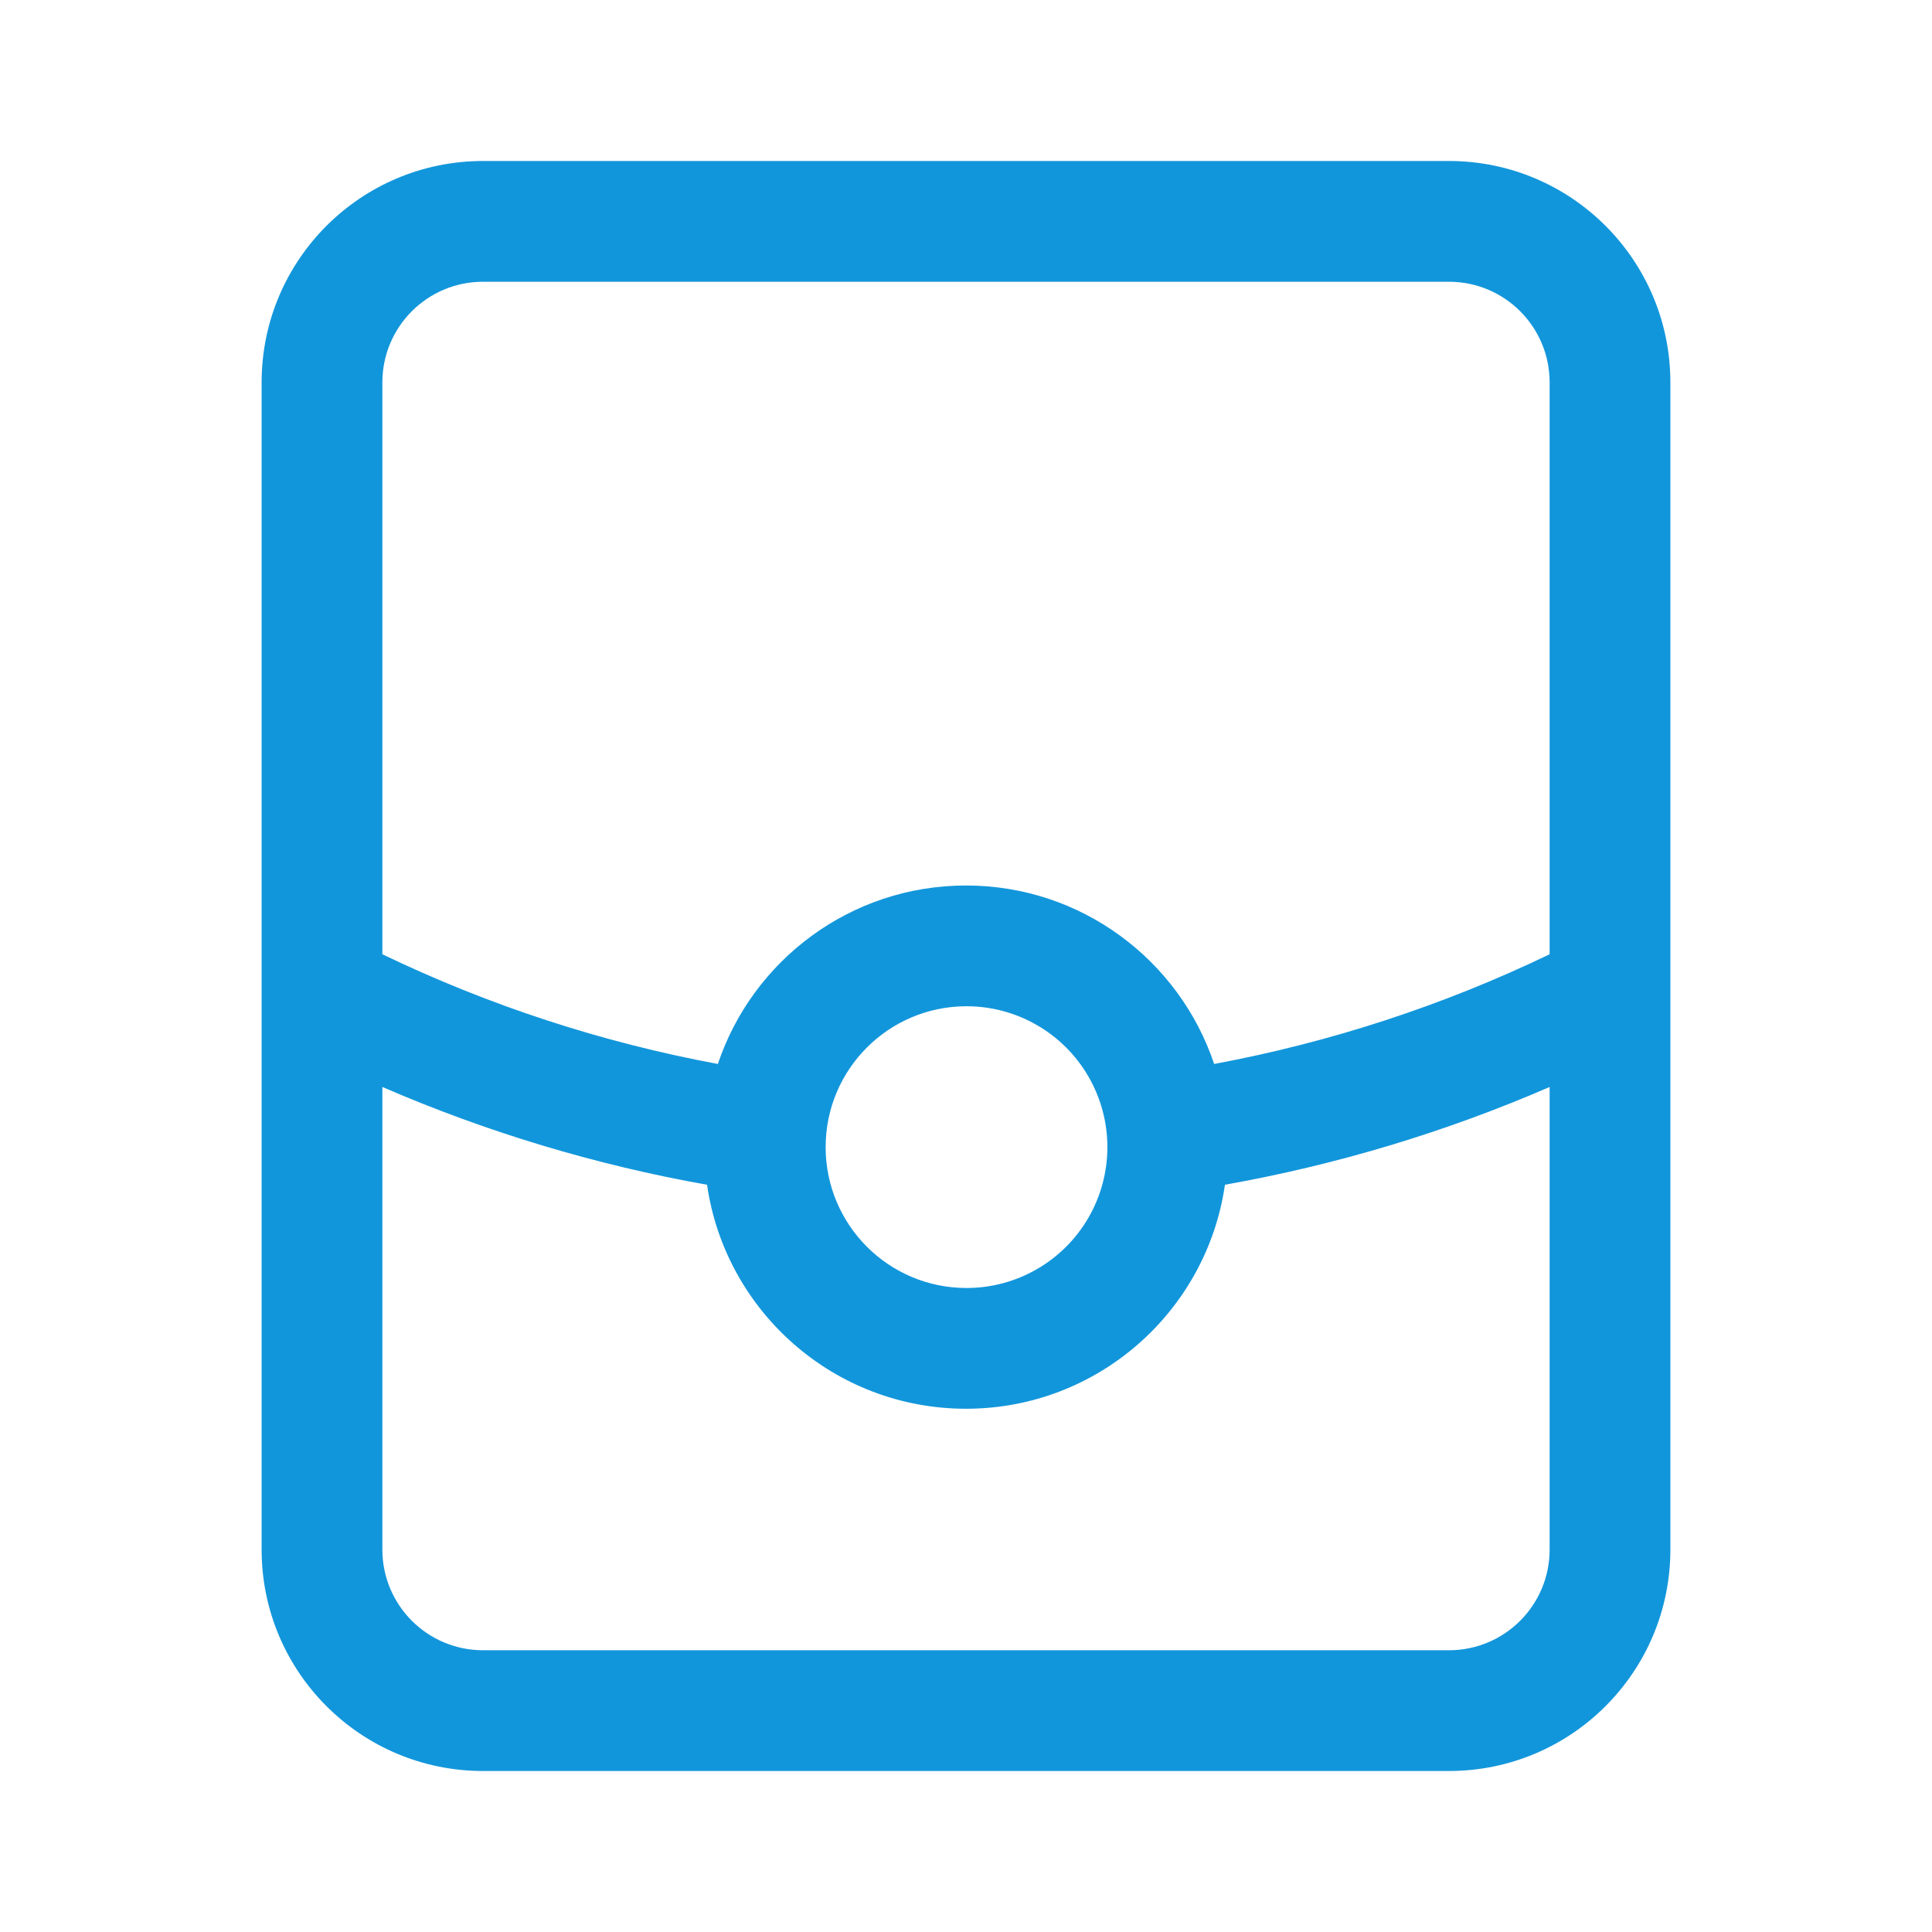
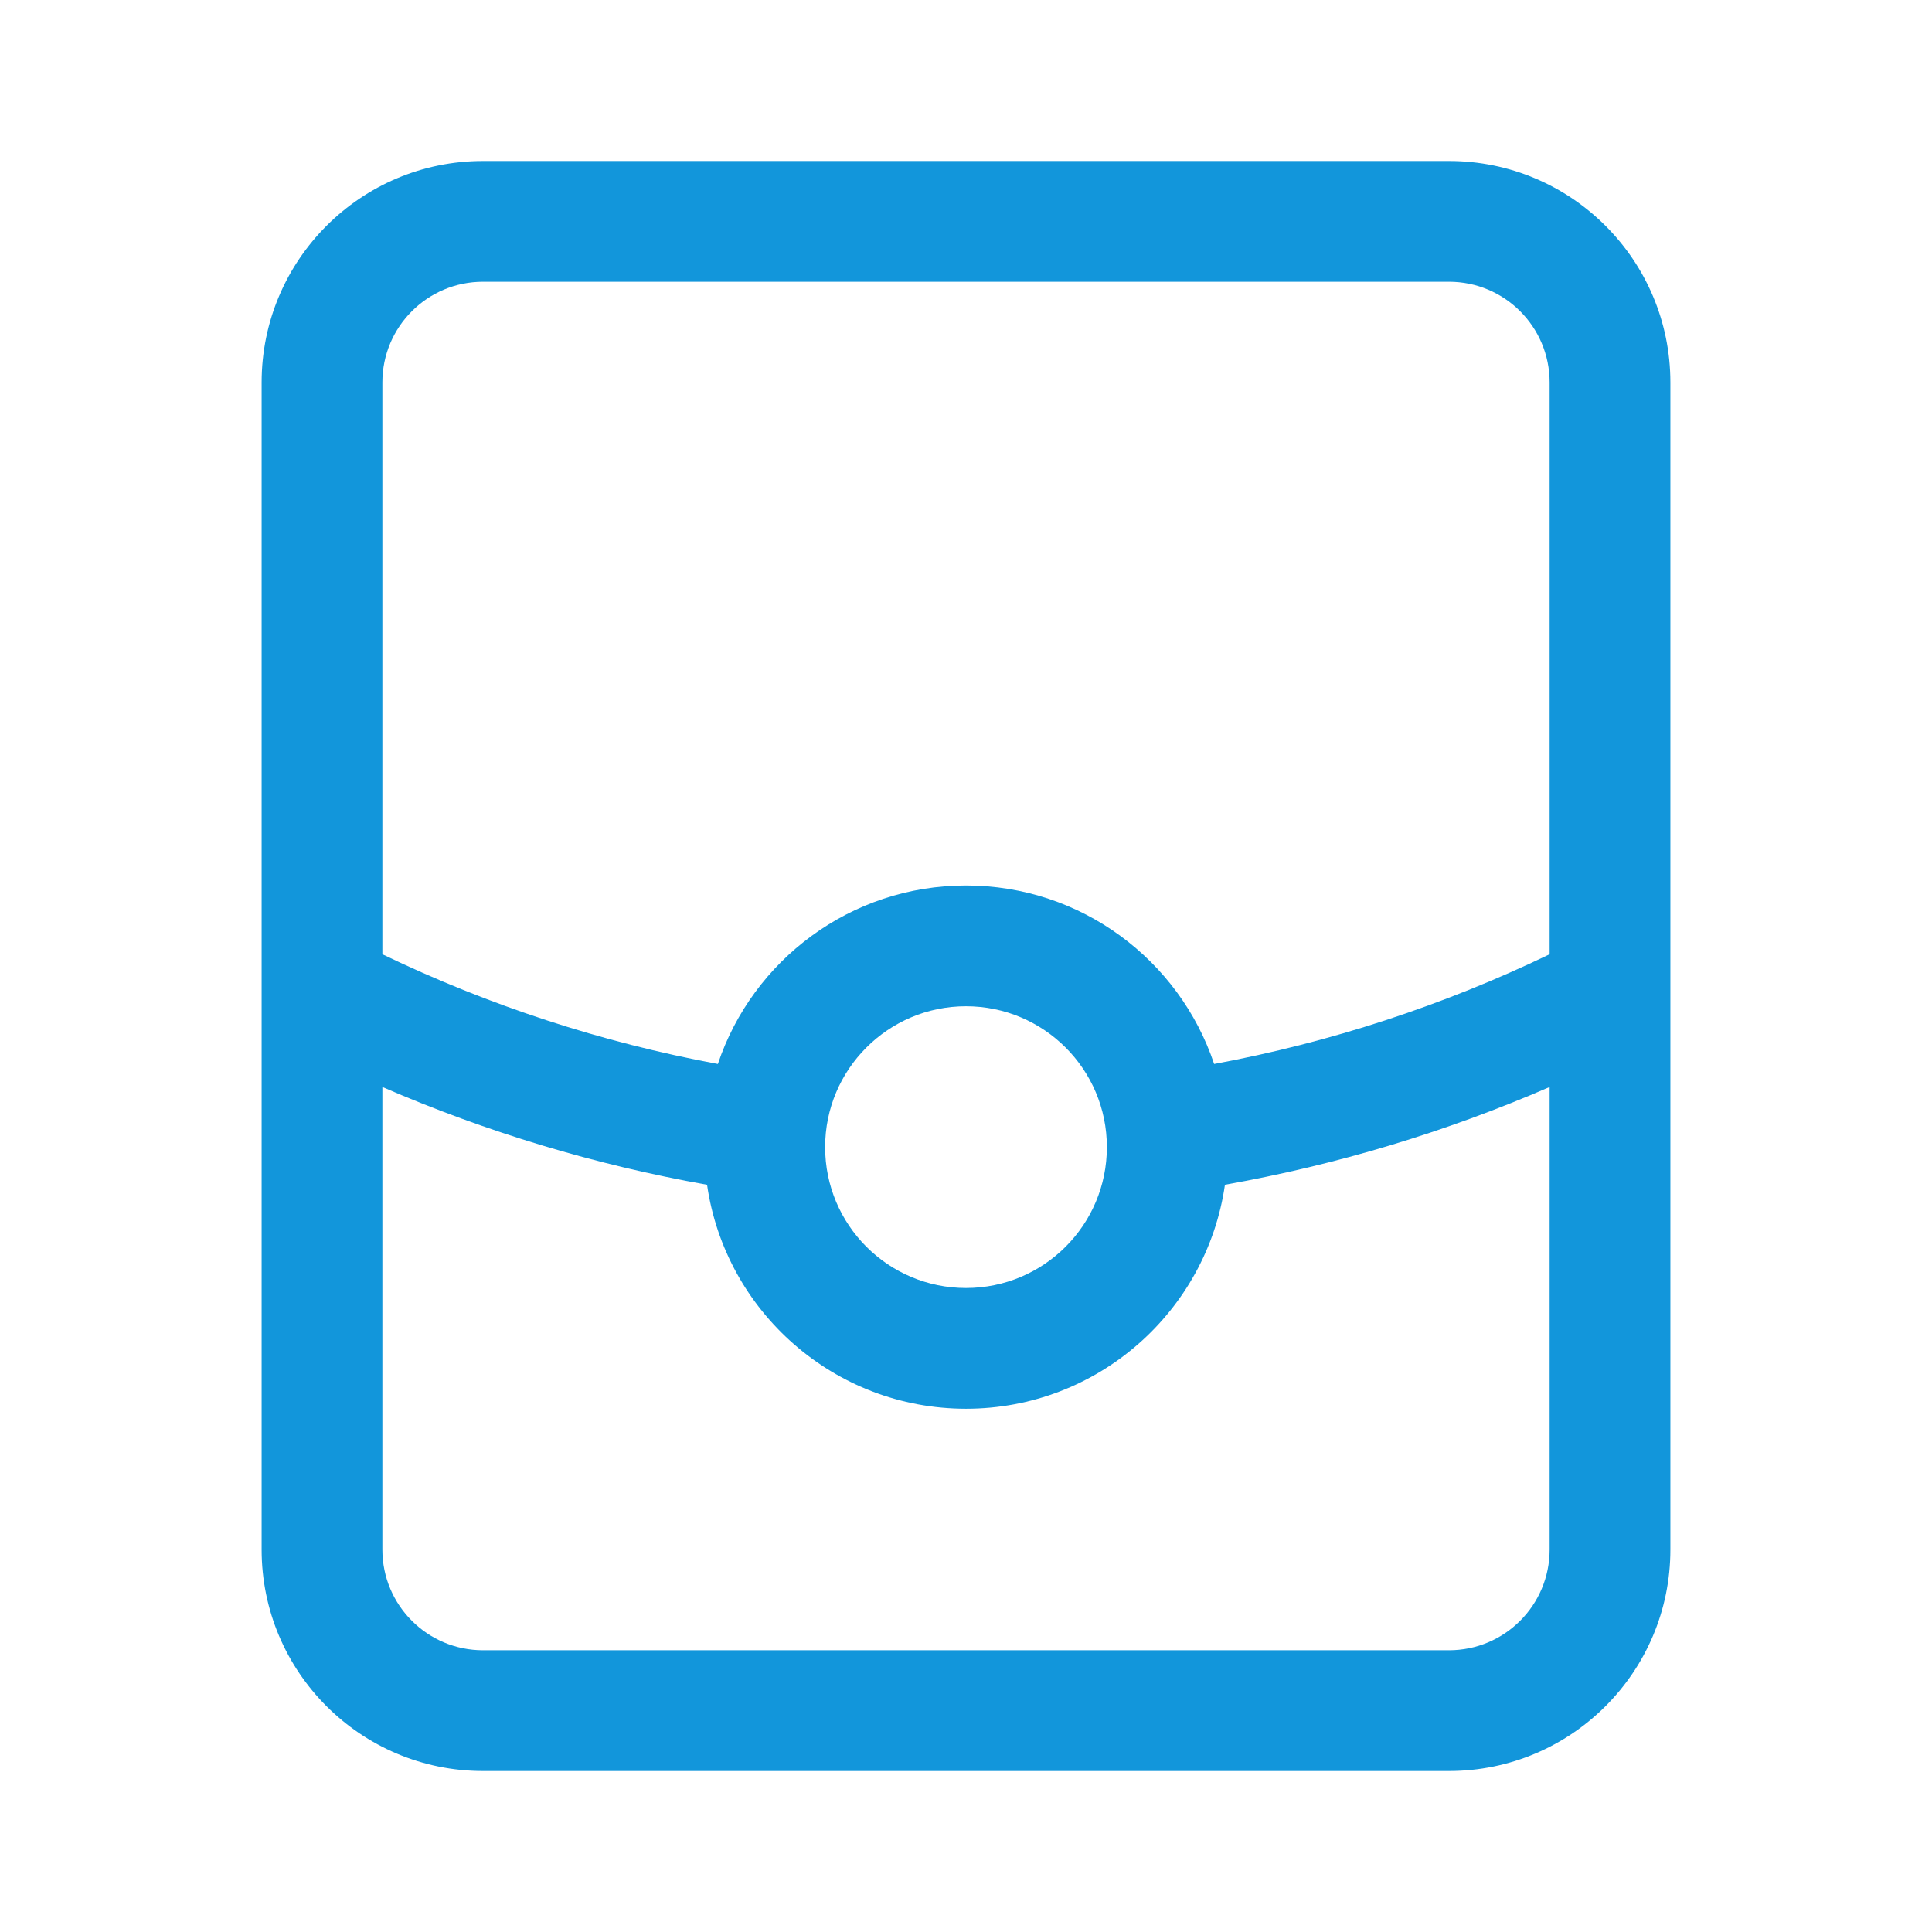
- <svg xmlns="http://www.w3.org/2000/svg" class="icon" width="128px" height="128.00px" viewBox="0 0 1024 1024" version="1.1">
-   <path fill="#1296db" d="M380.48 563.925C398.901 508.949 450.827 469.333 512 469.333s113.099 39.616 131.52 94.592A709.163 709.163 0 0 0 821.333 505.781V202.667a53.333 53.333 0 0 0-53.333-53.333H256a53.333 53.333 0 0 0-53.333 53.333v303.115a709.152 709.152 0 0 0 177.813 58.144z m268.768 64.011C639.573 695.072 581.813 746.667 512 746.667c-69.813 0-127.573-51.595-137.248-118.72A773.109 773.109 0 0 1 202.667 576.117V821.333a53.333 53.333 0 0 0 53.333 53.333h512a53.333 53.333 0 0 0 53.333-53.333V576.128a773.12 773.12 0 0 1-172.085 51.808zM256 85.333h512c64.8 0 117.333 52.533 117.333 117.333v618.667c0 64.8-52.533 117.333-117.333 117.333H256c-64.8 0-117.333-52.533-117.333-117.333V202.667c0-64.8 52.533-117.333 117.333-117.333z m256 597.333a74.667 74.667 0 1 0 0-149.333 74.667 74.667 0 0 0 0 149.333z" />
+ <svg xmlns="http://www.w3.org/2000/svg" class="icon" width="128" height="128" viewBox="0 0 1024 1024">
+   <path fill="#1296db" d="M380.48 563.925c18.421-54.976 70.347-94.592 131.52-94.592s113.099 39.616 131.52 94.592a709.163 709.163 0 0 0 177.813-58.144V202.667A53.333 53.333 0 0 0 768 149.333H256a53.333 53.333 0 0 0-53.333 53.334V505.78a709.152 709.152 0 0 0 177.813 58.144zm268.768 64.011c-9.675 67.136-67.435 118.73-137.248 118.73-69.813 0-127.573-51.594-137.248-118.72a773.11 773.11 0 0 1-172.085-51.829v245.216A53.333 53.333 0 0 0 256 874.667h512a53.333 53.333 0 0 0 53.333-53.334V576.128a773.12 773.12 0 0 1-172.085 51.808zM256 85.333h512c64.8 0 117.333 52.534 117.333 117.334v618.666c0 64.8-52.533 117.334-117.333 117.334H256c-64.8 0-117.333-52.534-117.333-117.334V202.667c0-64.8 52.533-117.334 117.333-117.334zm256 597.334a74.667 74.667 0 1 0 0-149.334 74.667 74.667 0 0 0 0 149.334z" />
</svg>
